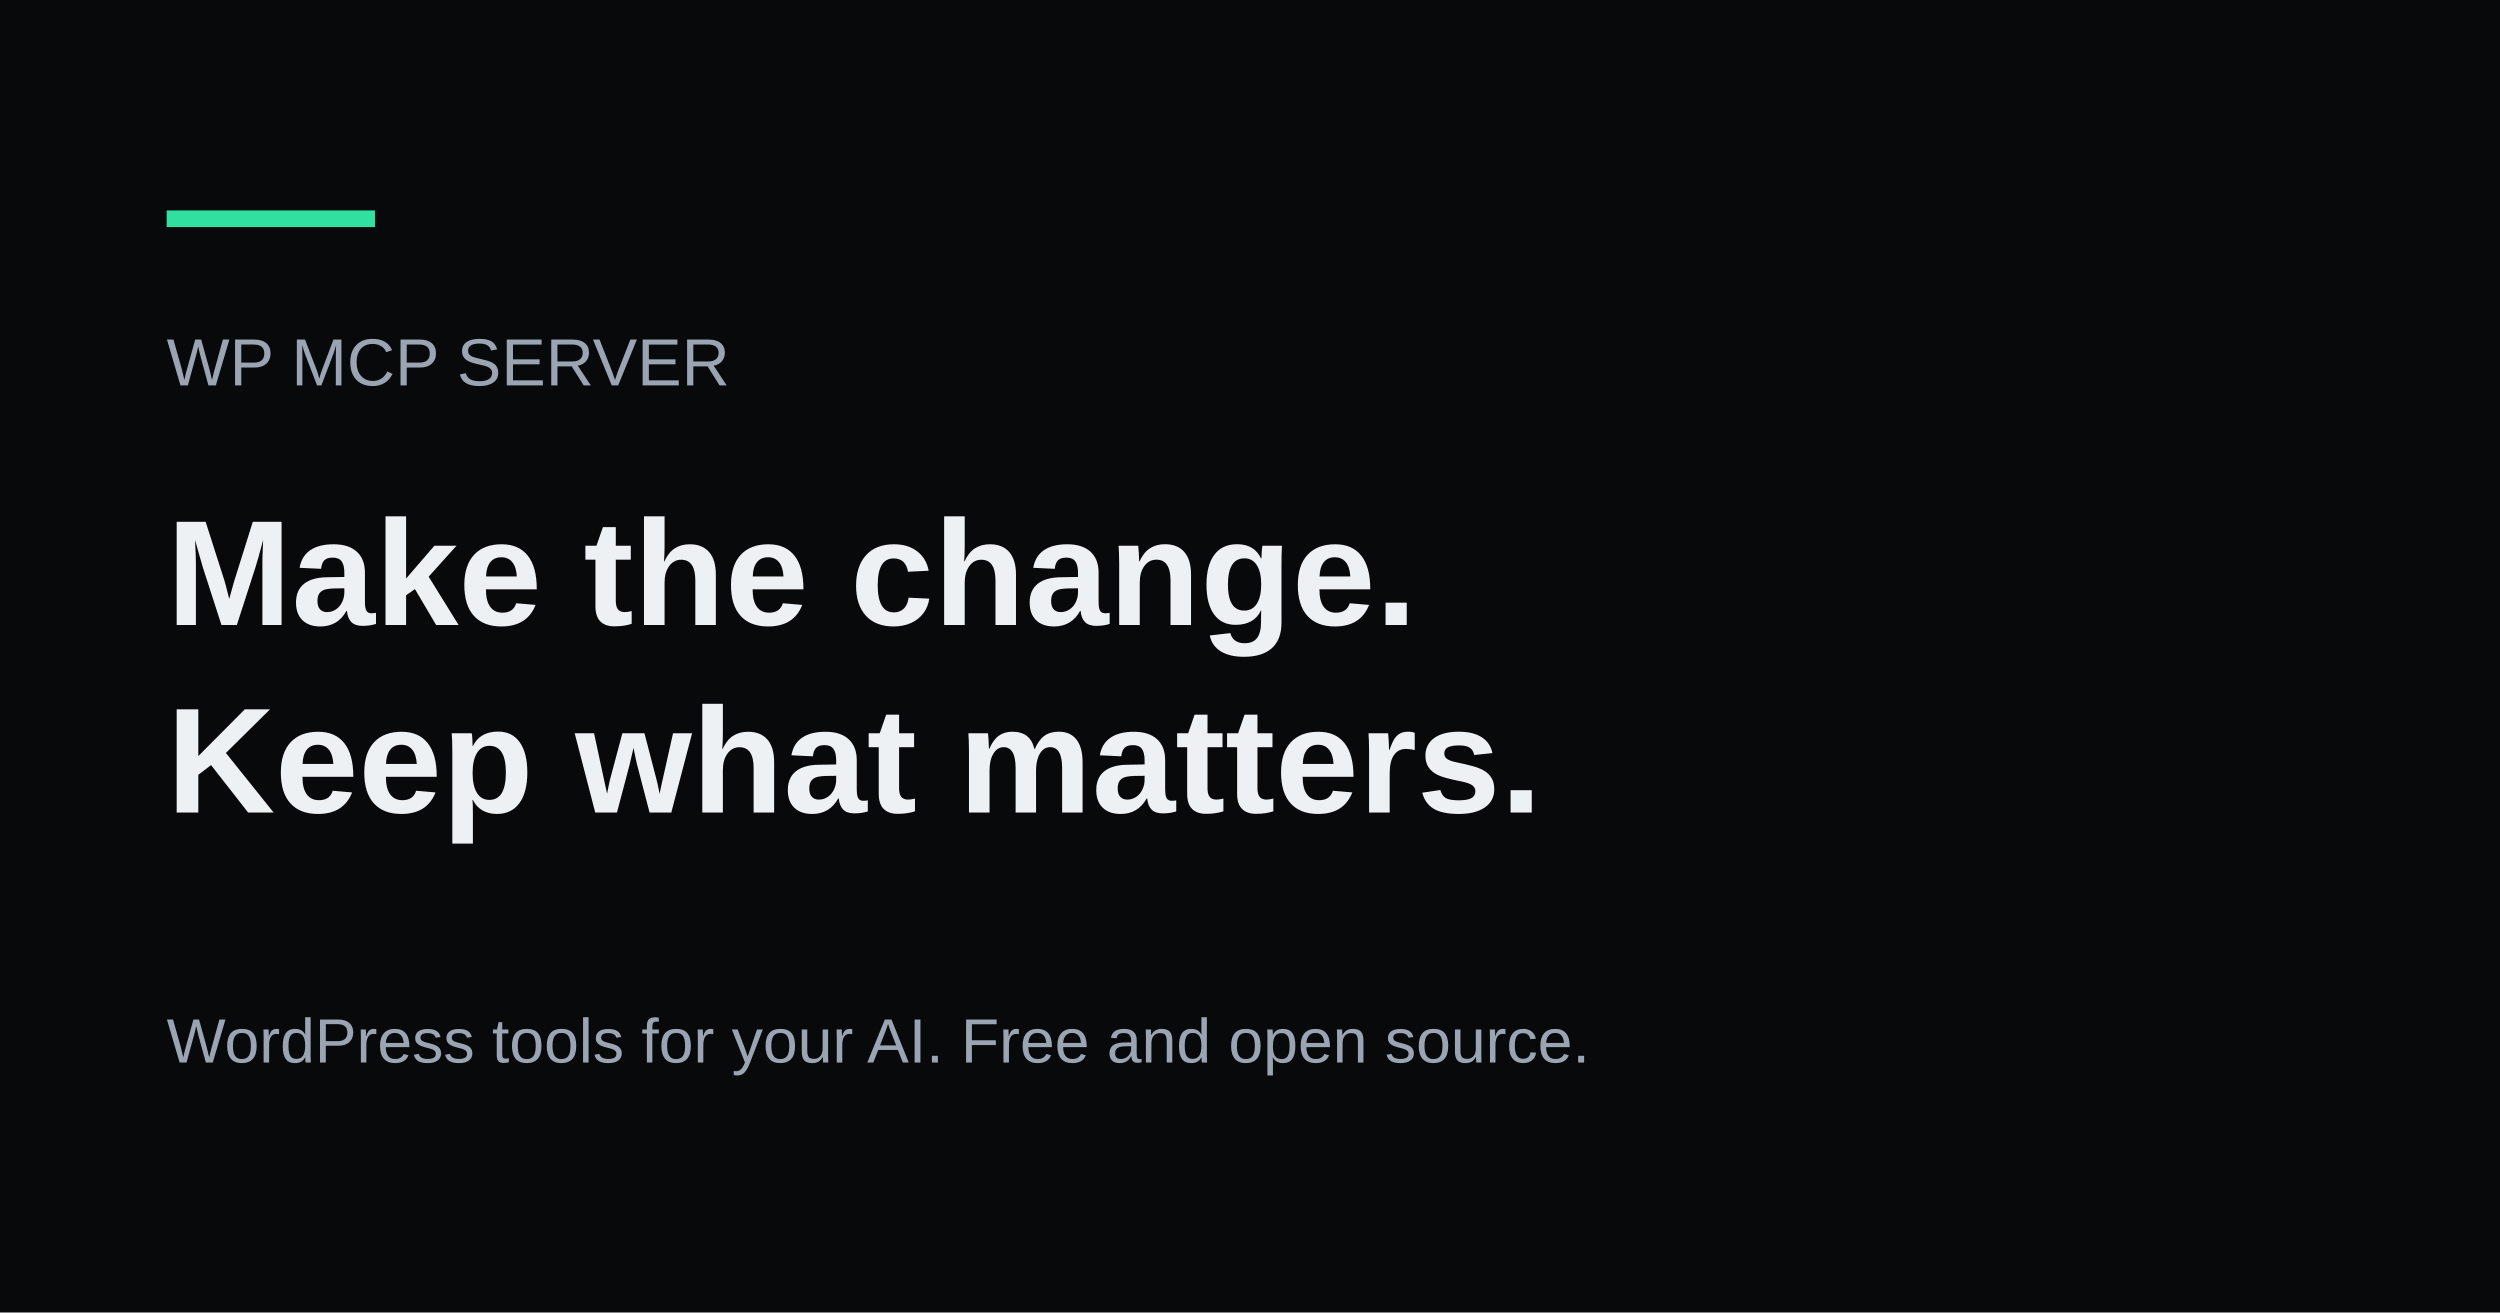
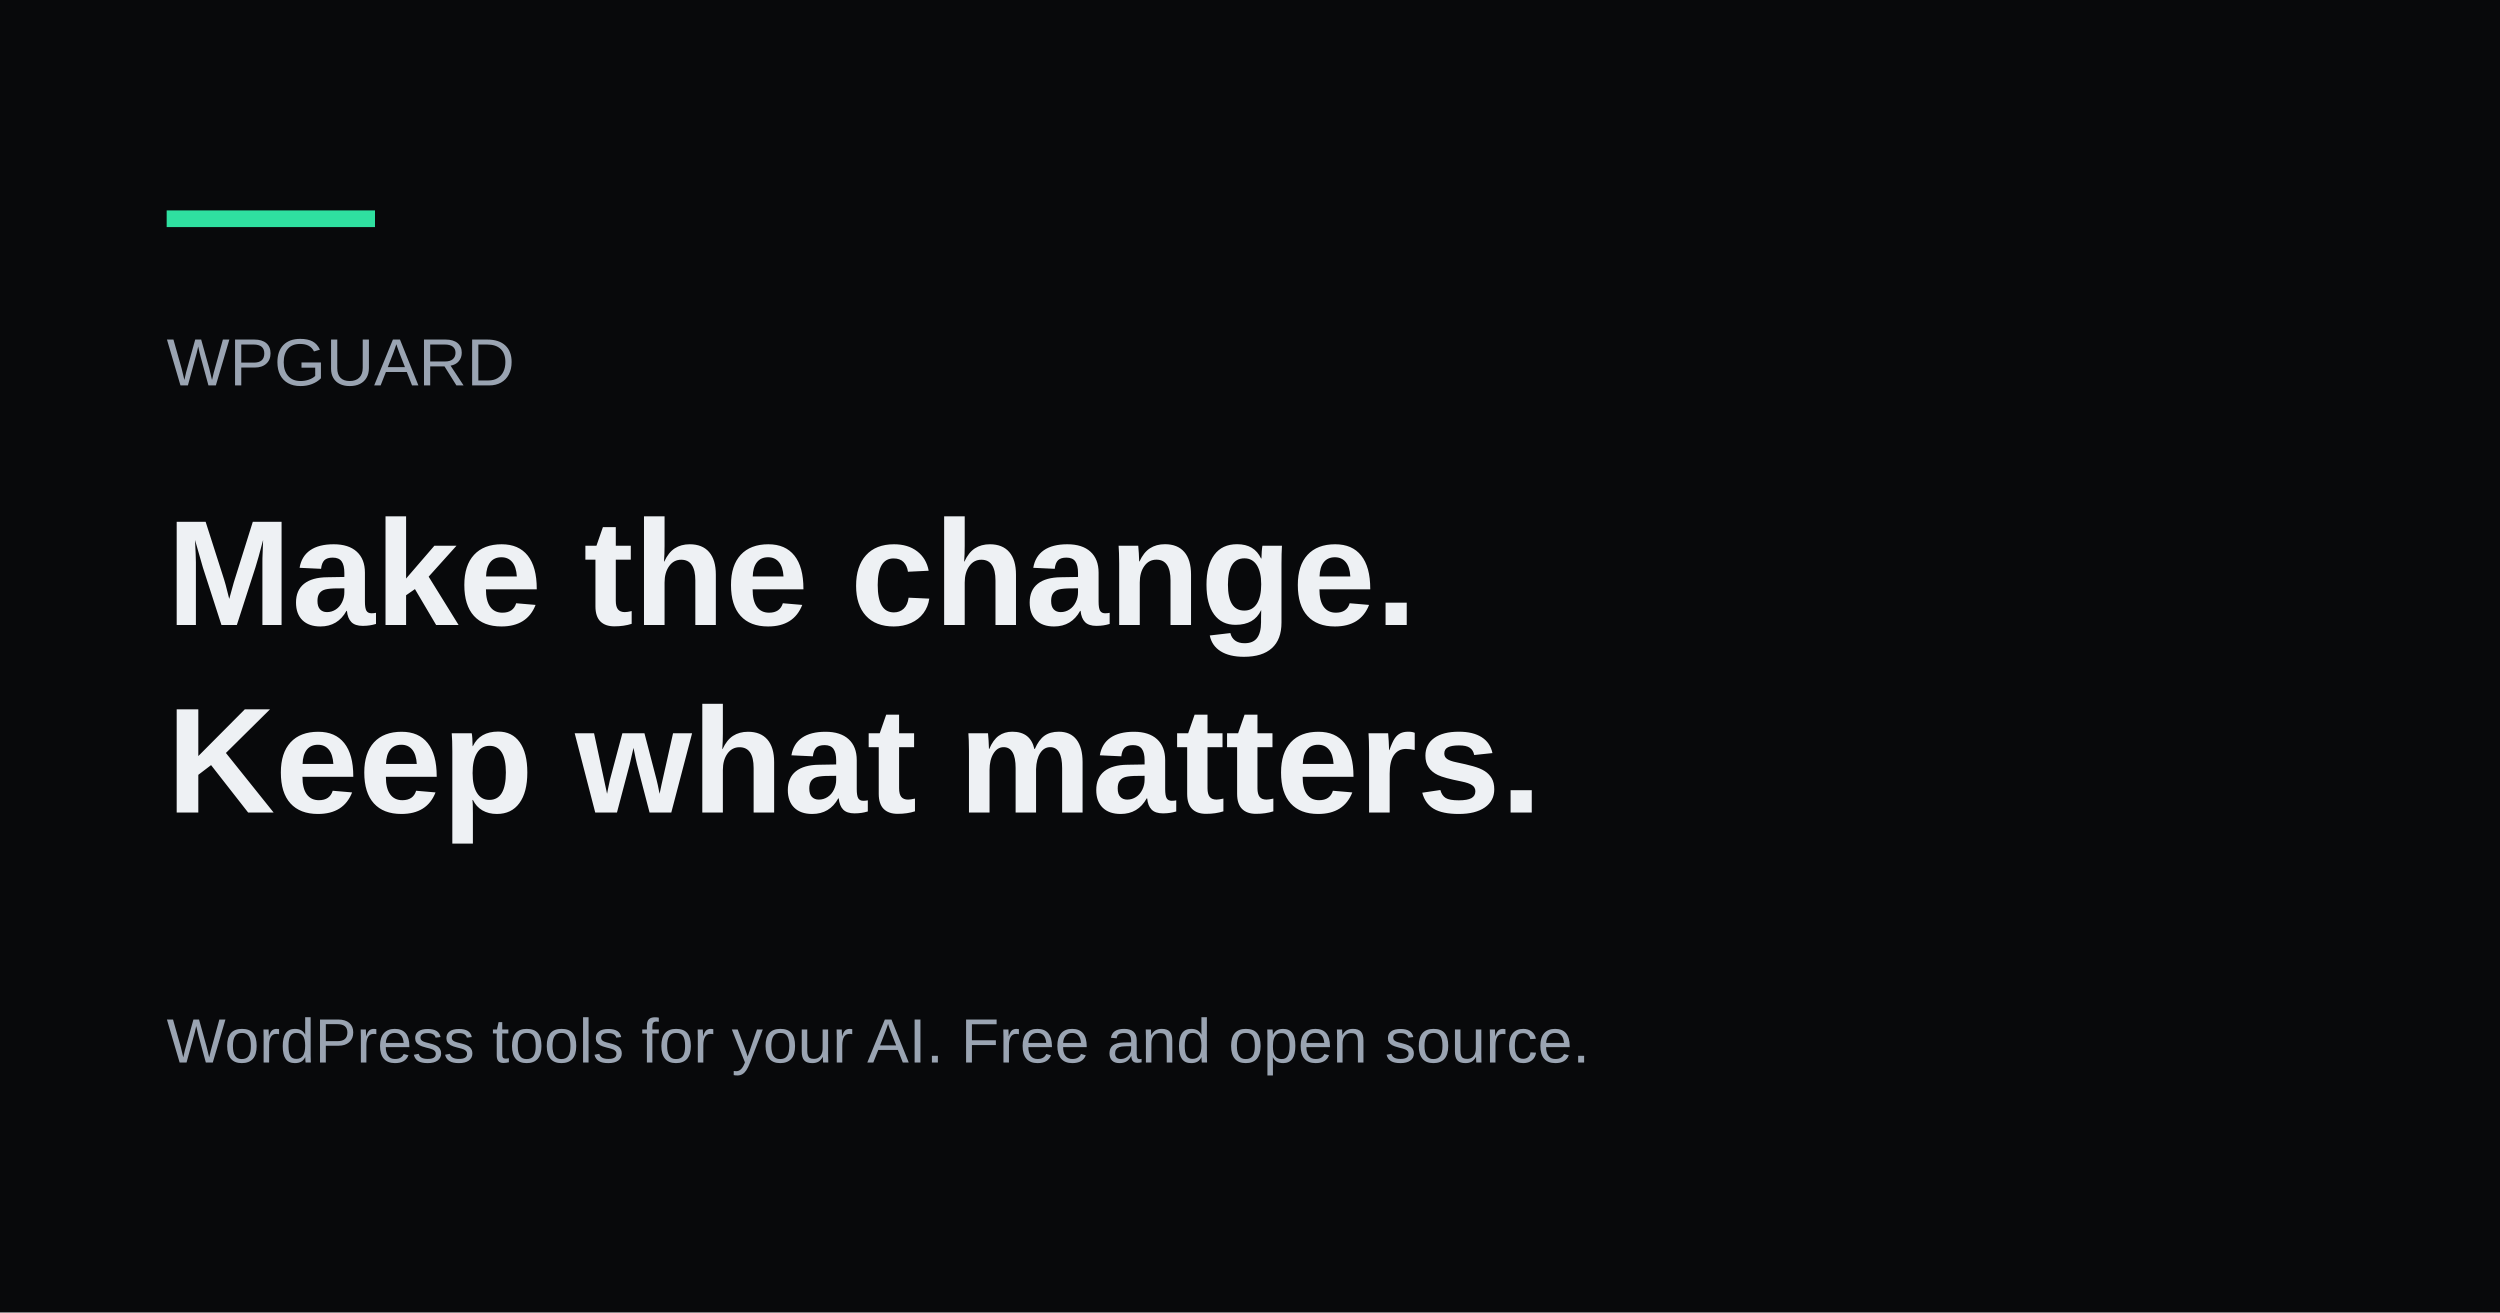
- <svg xmlns="http://www.w3.org/2000/svg" width="1200" height="630" viewBox="0 0 1200 630" role="img" aria-label="WP MCP Server: Make the change. Keep what matters.">
+ <svg xmlns="http://www.w3.org/2000/svg" width="1200" height="630" viewBox="0 0 1200 630" role="img" aria-label="WPGuard: Make the change. Keep what matters.">
  <rect width="1200" height="630" fill="#08090b" />
  <path d="M80 105H180" stroke="#2fe0a0" stroke-width="8" />
-   <text x="80" y="185" fill="#9aa4b2" font-family="Arial,sans-serif" font-size="32">WP MCP SERVER</text>
+   <text x="80" y="185" fill="#9aa4b2" font-family="Arial,sans-serif" font-size="32">WPGUARD</text>
  <text x="80" y="300" fill="#eef1f4" font-family="Arial,sans-serif" font-size="72" font-weight="700">Make the change.</text>
  <text x="80" y="390" fill="#eef1f4" font-family="Arial,sans-serif" font-size="72" font-weight="700">Keep what matters.</text>
  <text x="80" y="510" fill="#9aa4b2" font-family="Arial,sans-serif" font-size="30">WordPress tools for your AI. Free and open source.</text>
</svg>
